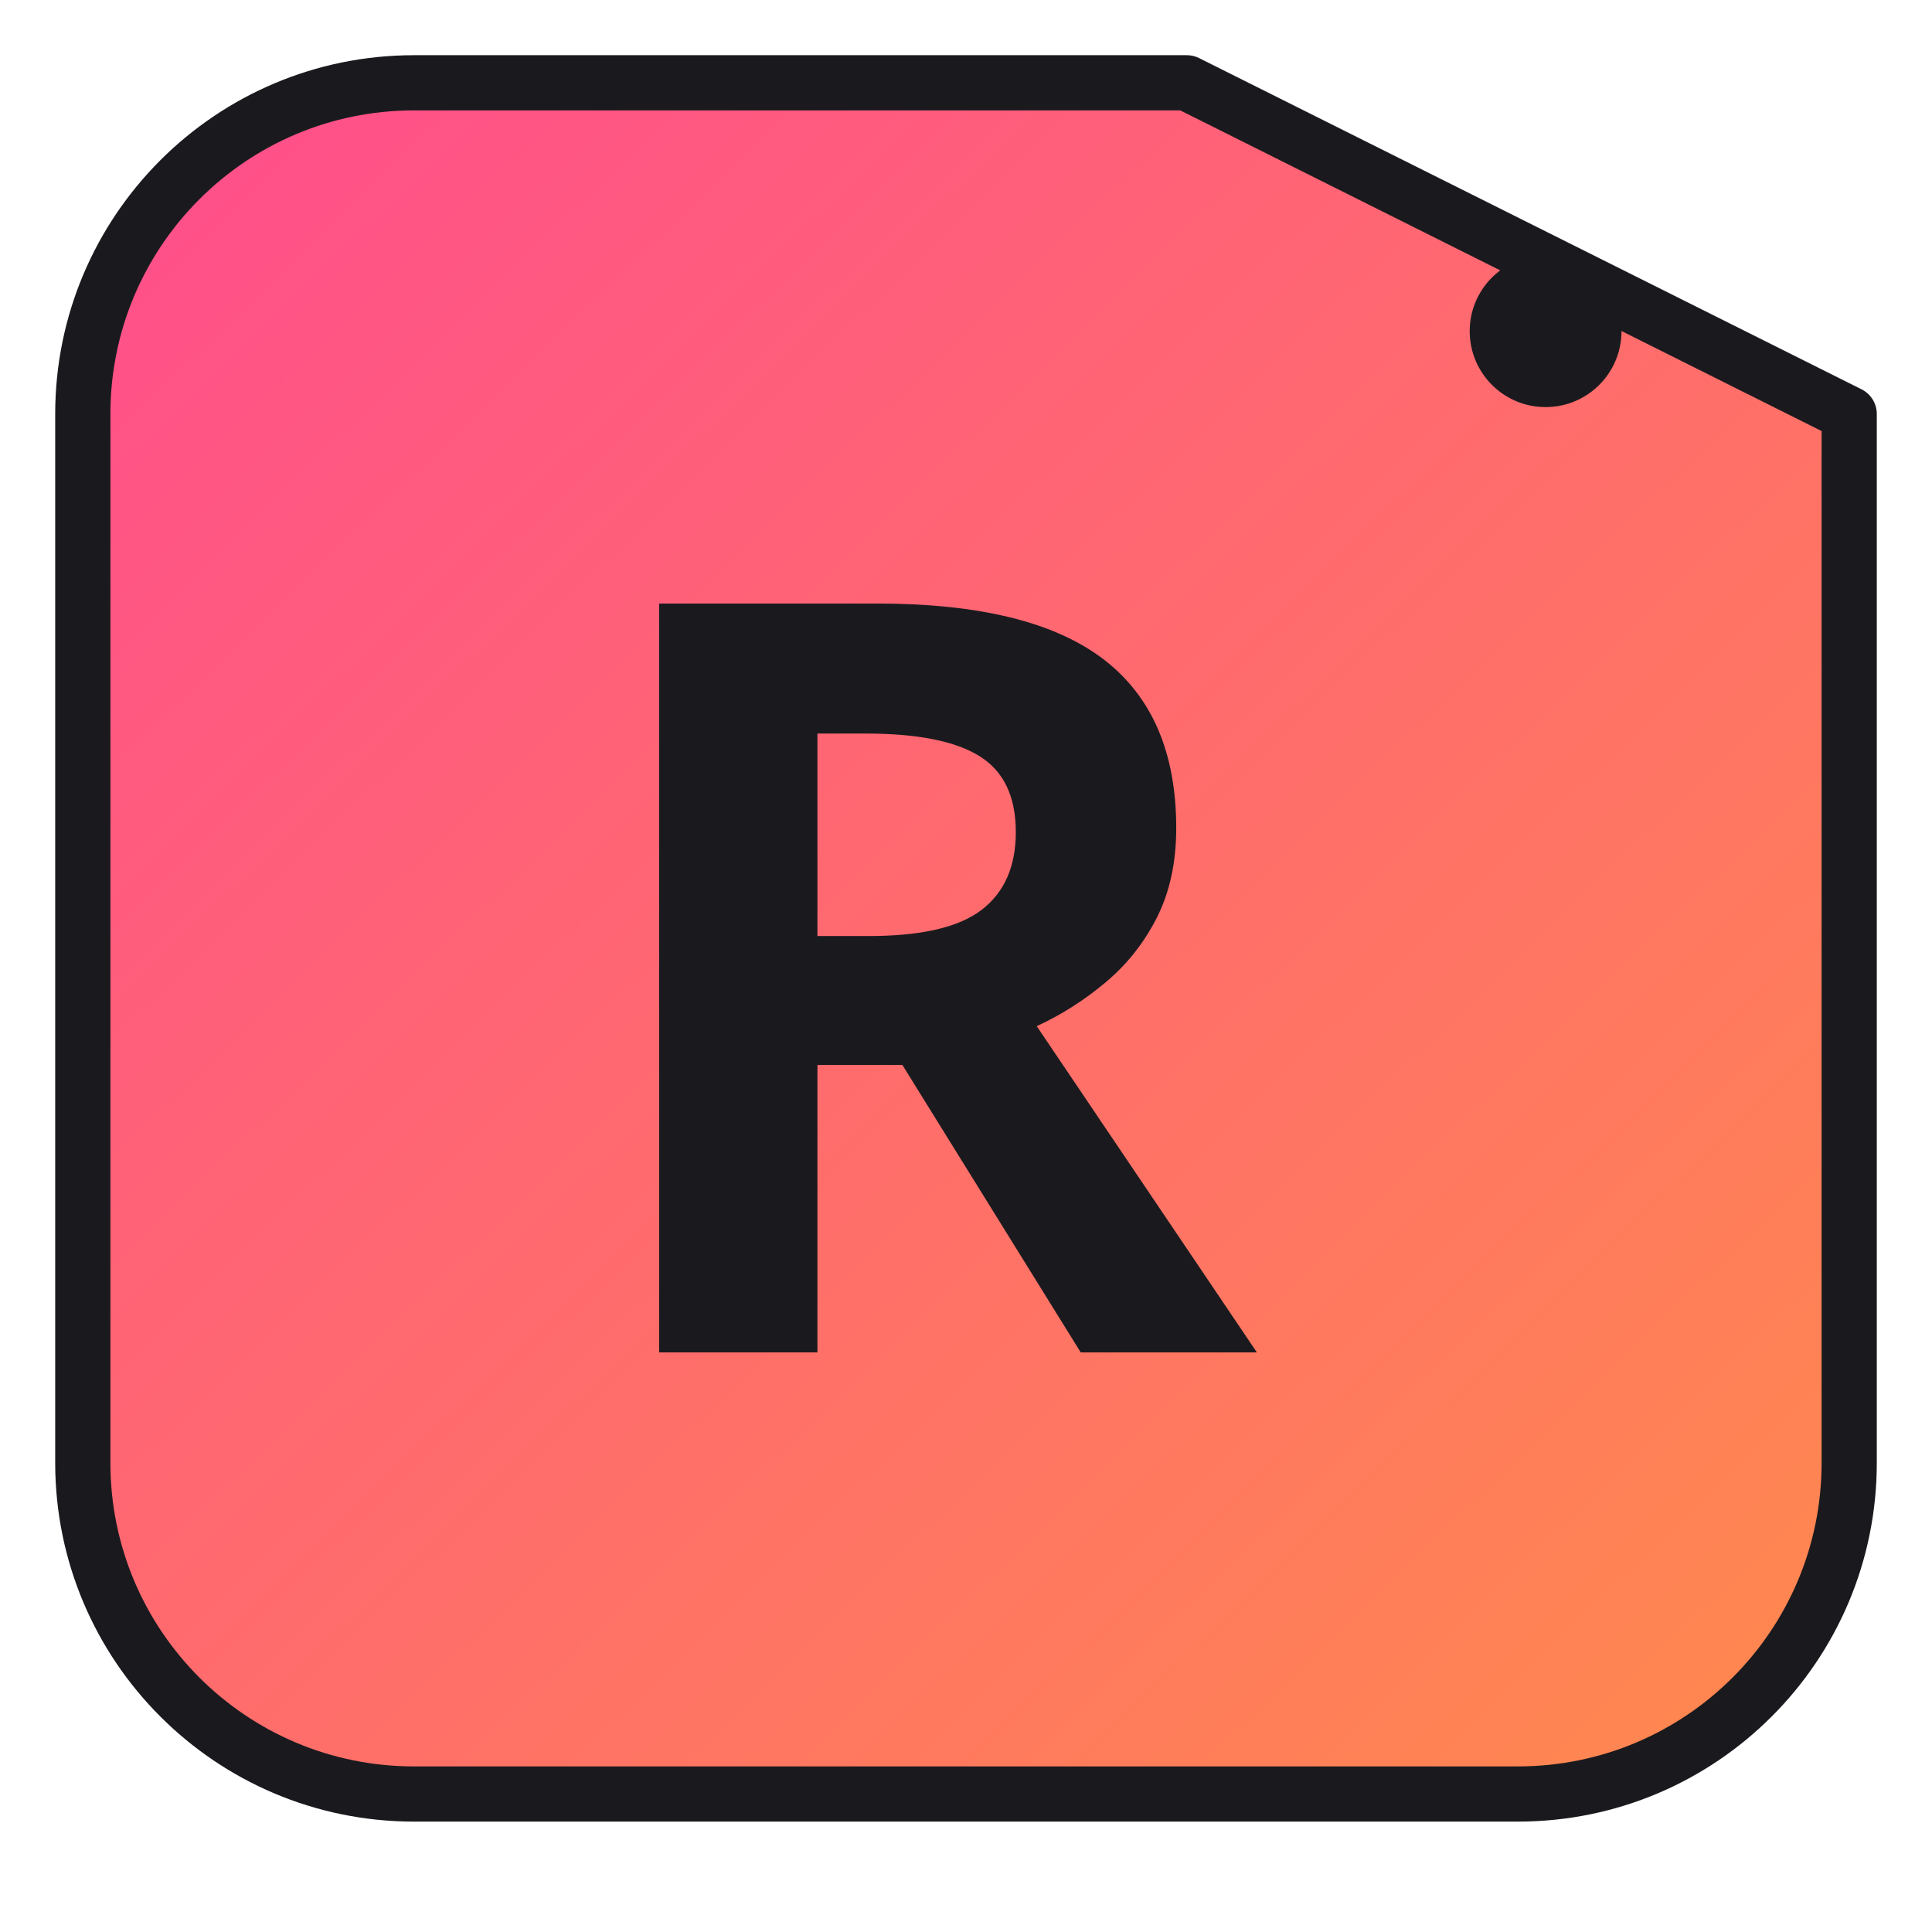
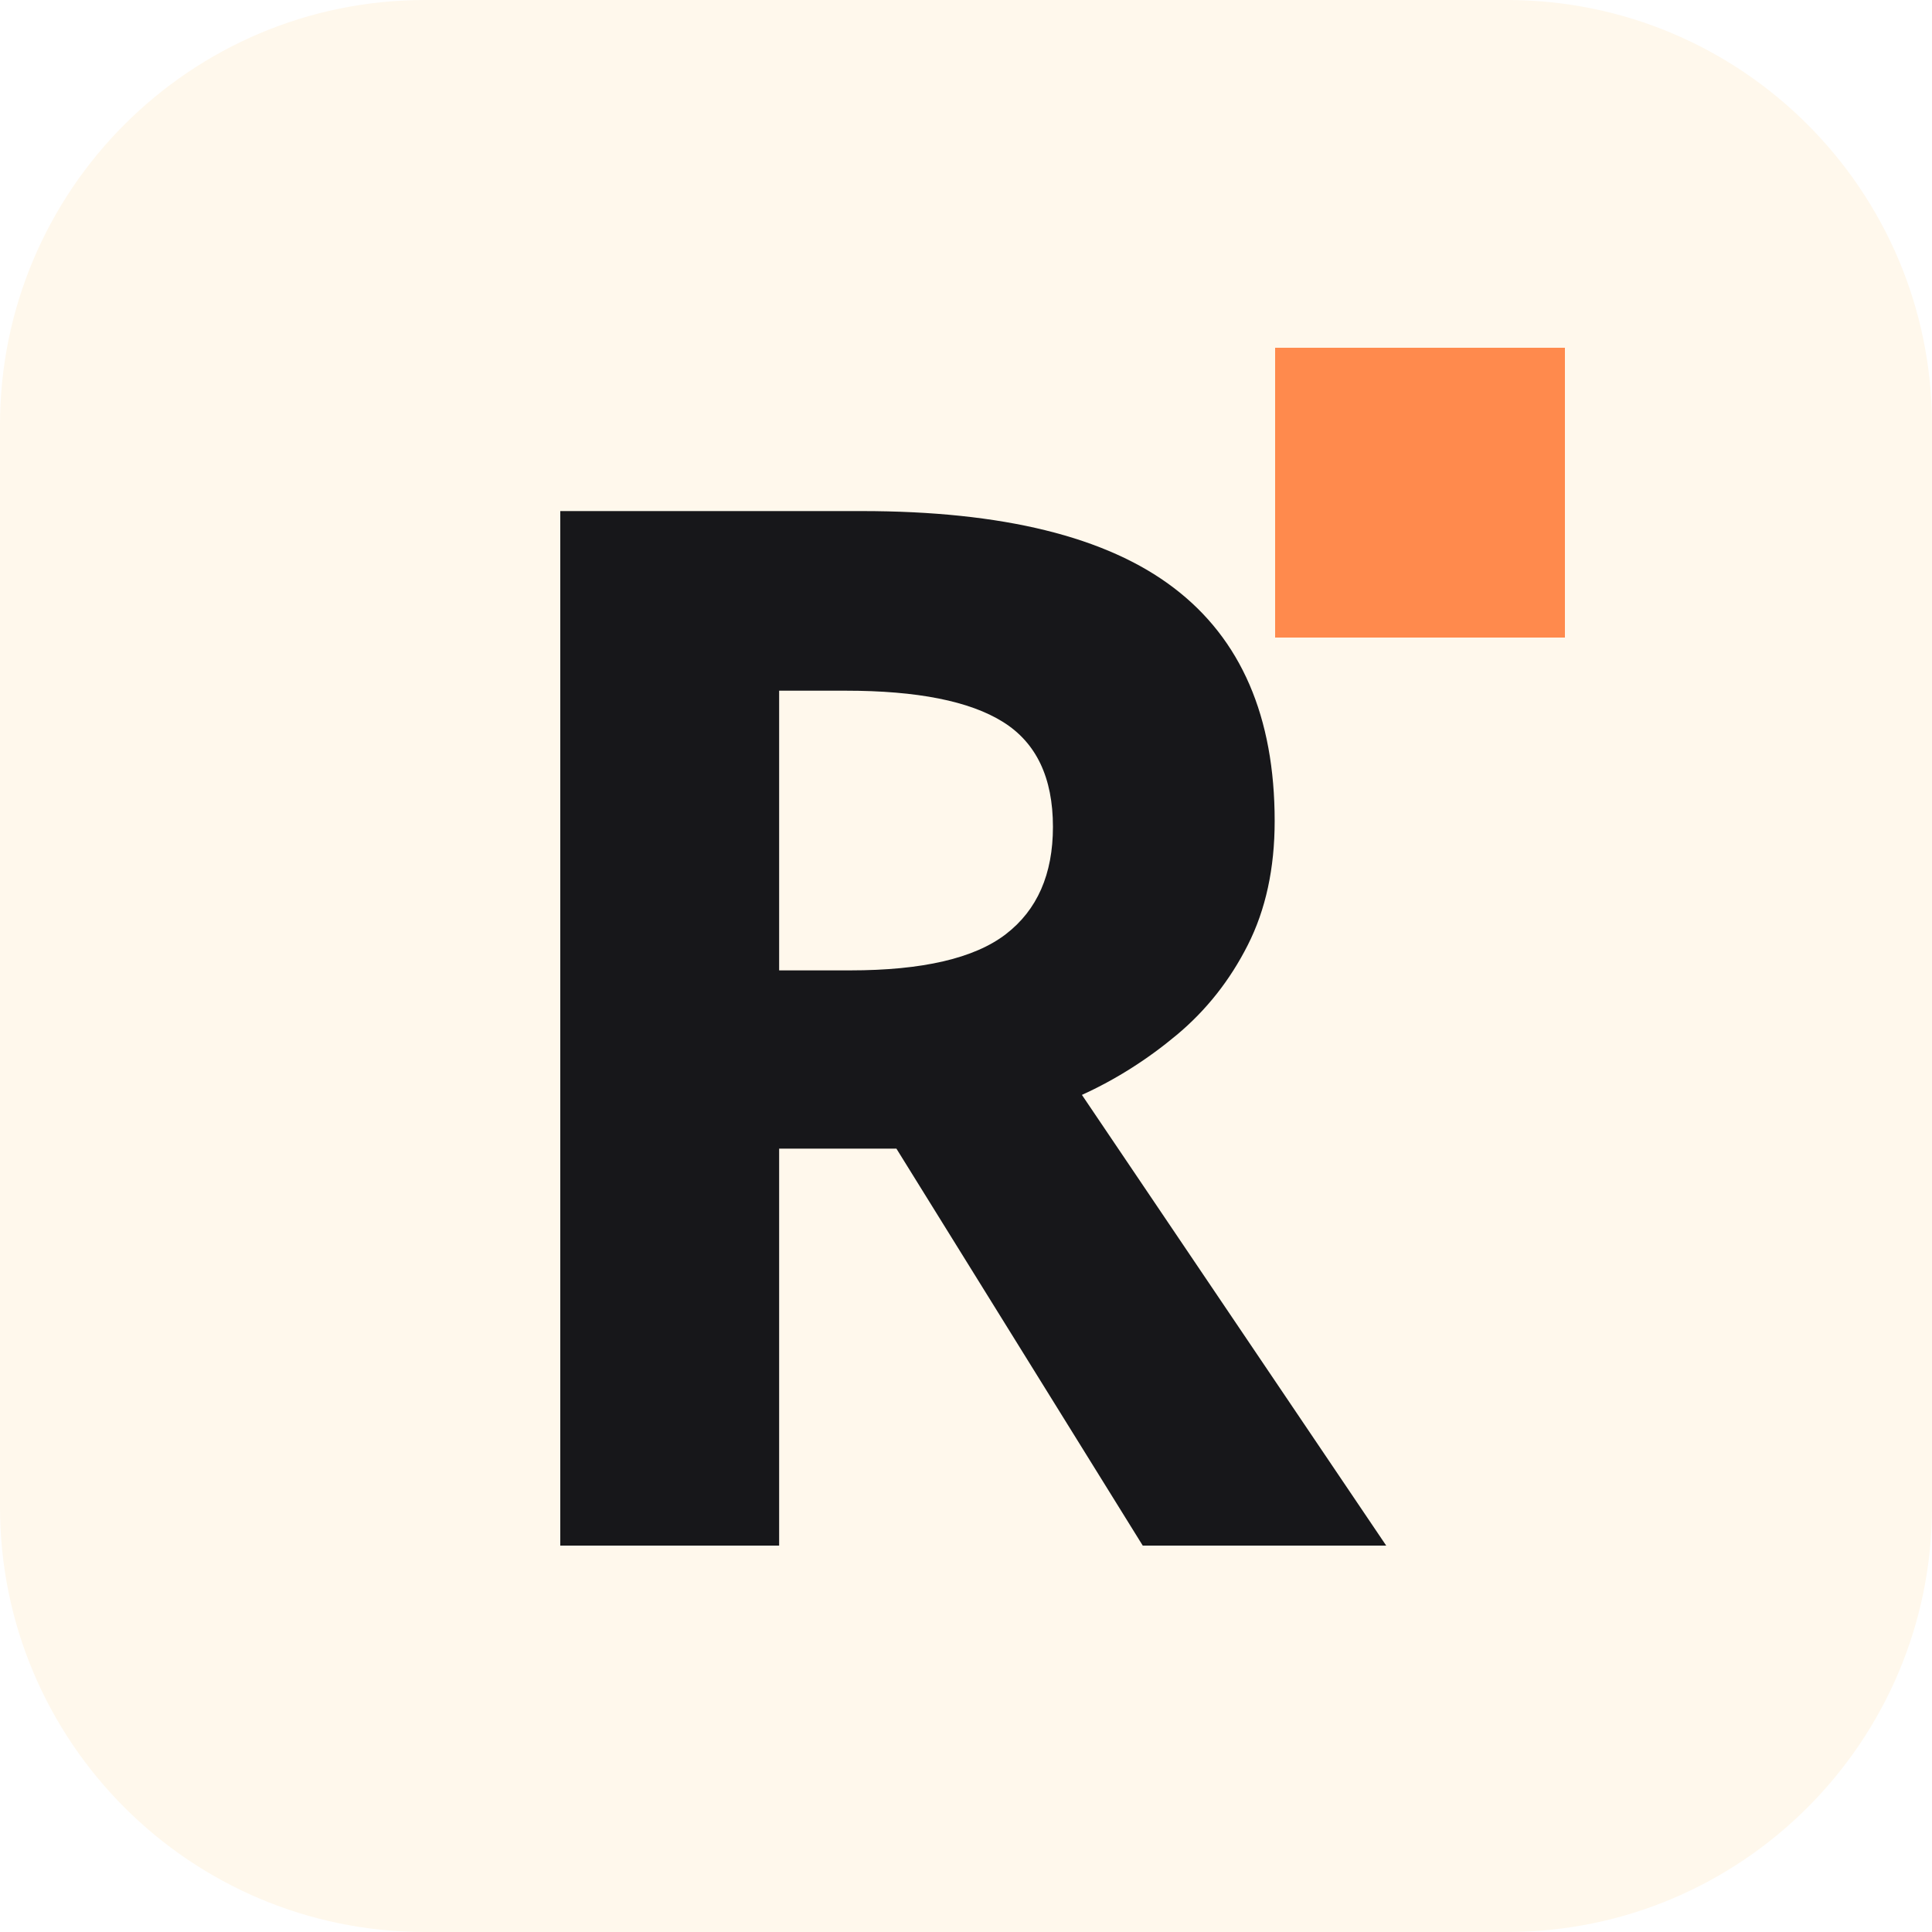
- <svg xmlns="http://www.w3.org/2000/svg" viewBox="0 0 140 140" width="140" height="140">
-   <defs>
-     <linearGradient id="g" x1="0%" y1="0%" x2="100%" y2="100%">
-       <stop offset="0%" stop-color="#FF4D8D" />
-       <stop offset="100%" stop-color="#FF8A4D" />
-     </linearGradient>
-   </defs>
-   <path d="M 6 30 A 24 24 0 0 1 30 6 L 86 6 L 134 30 L 134 106 A 24 24 0 0 1 110 130 L 30 130 A 24 24 0 0 1 6 106 Z" fill="url(#g)" stroke="#1A1A1E" stroke-width="4" stroke-linejoin="round" />
-   <circle cx="112" cy="24" r="5.5" fill="#1A1A1E" />
-   <text x="66" y="98" font-family="Poppins" font-size="76" font-weight="700" fill="#1A1A1E" text-anchor="middle">R</text>
+ <svg xmlns="http://www.w3.org/2000/svg" viewBox="0 0 200 200">
+   <rect width="200" height="200" rx="44" fill="#FFF8EC" />
+   <rect x="132" y="36" width="30" height="30" fill="#FF8A4D" />
+   <text x="94" y="160" font-family="Manrope" font-size="150" font-weight="800" fill="#17171A" text-anchor="middle">R</text>
</svg>
